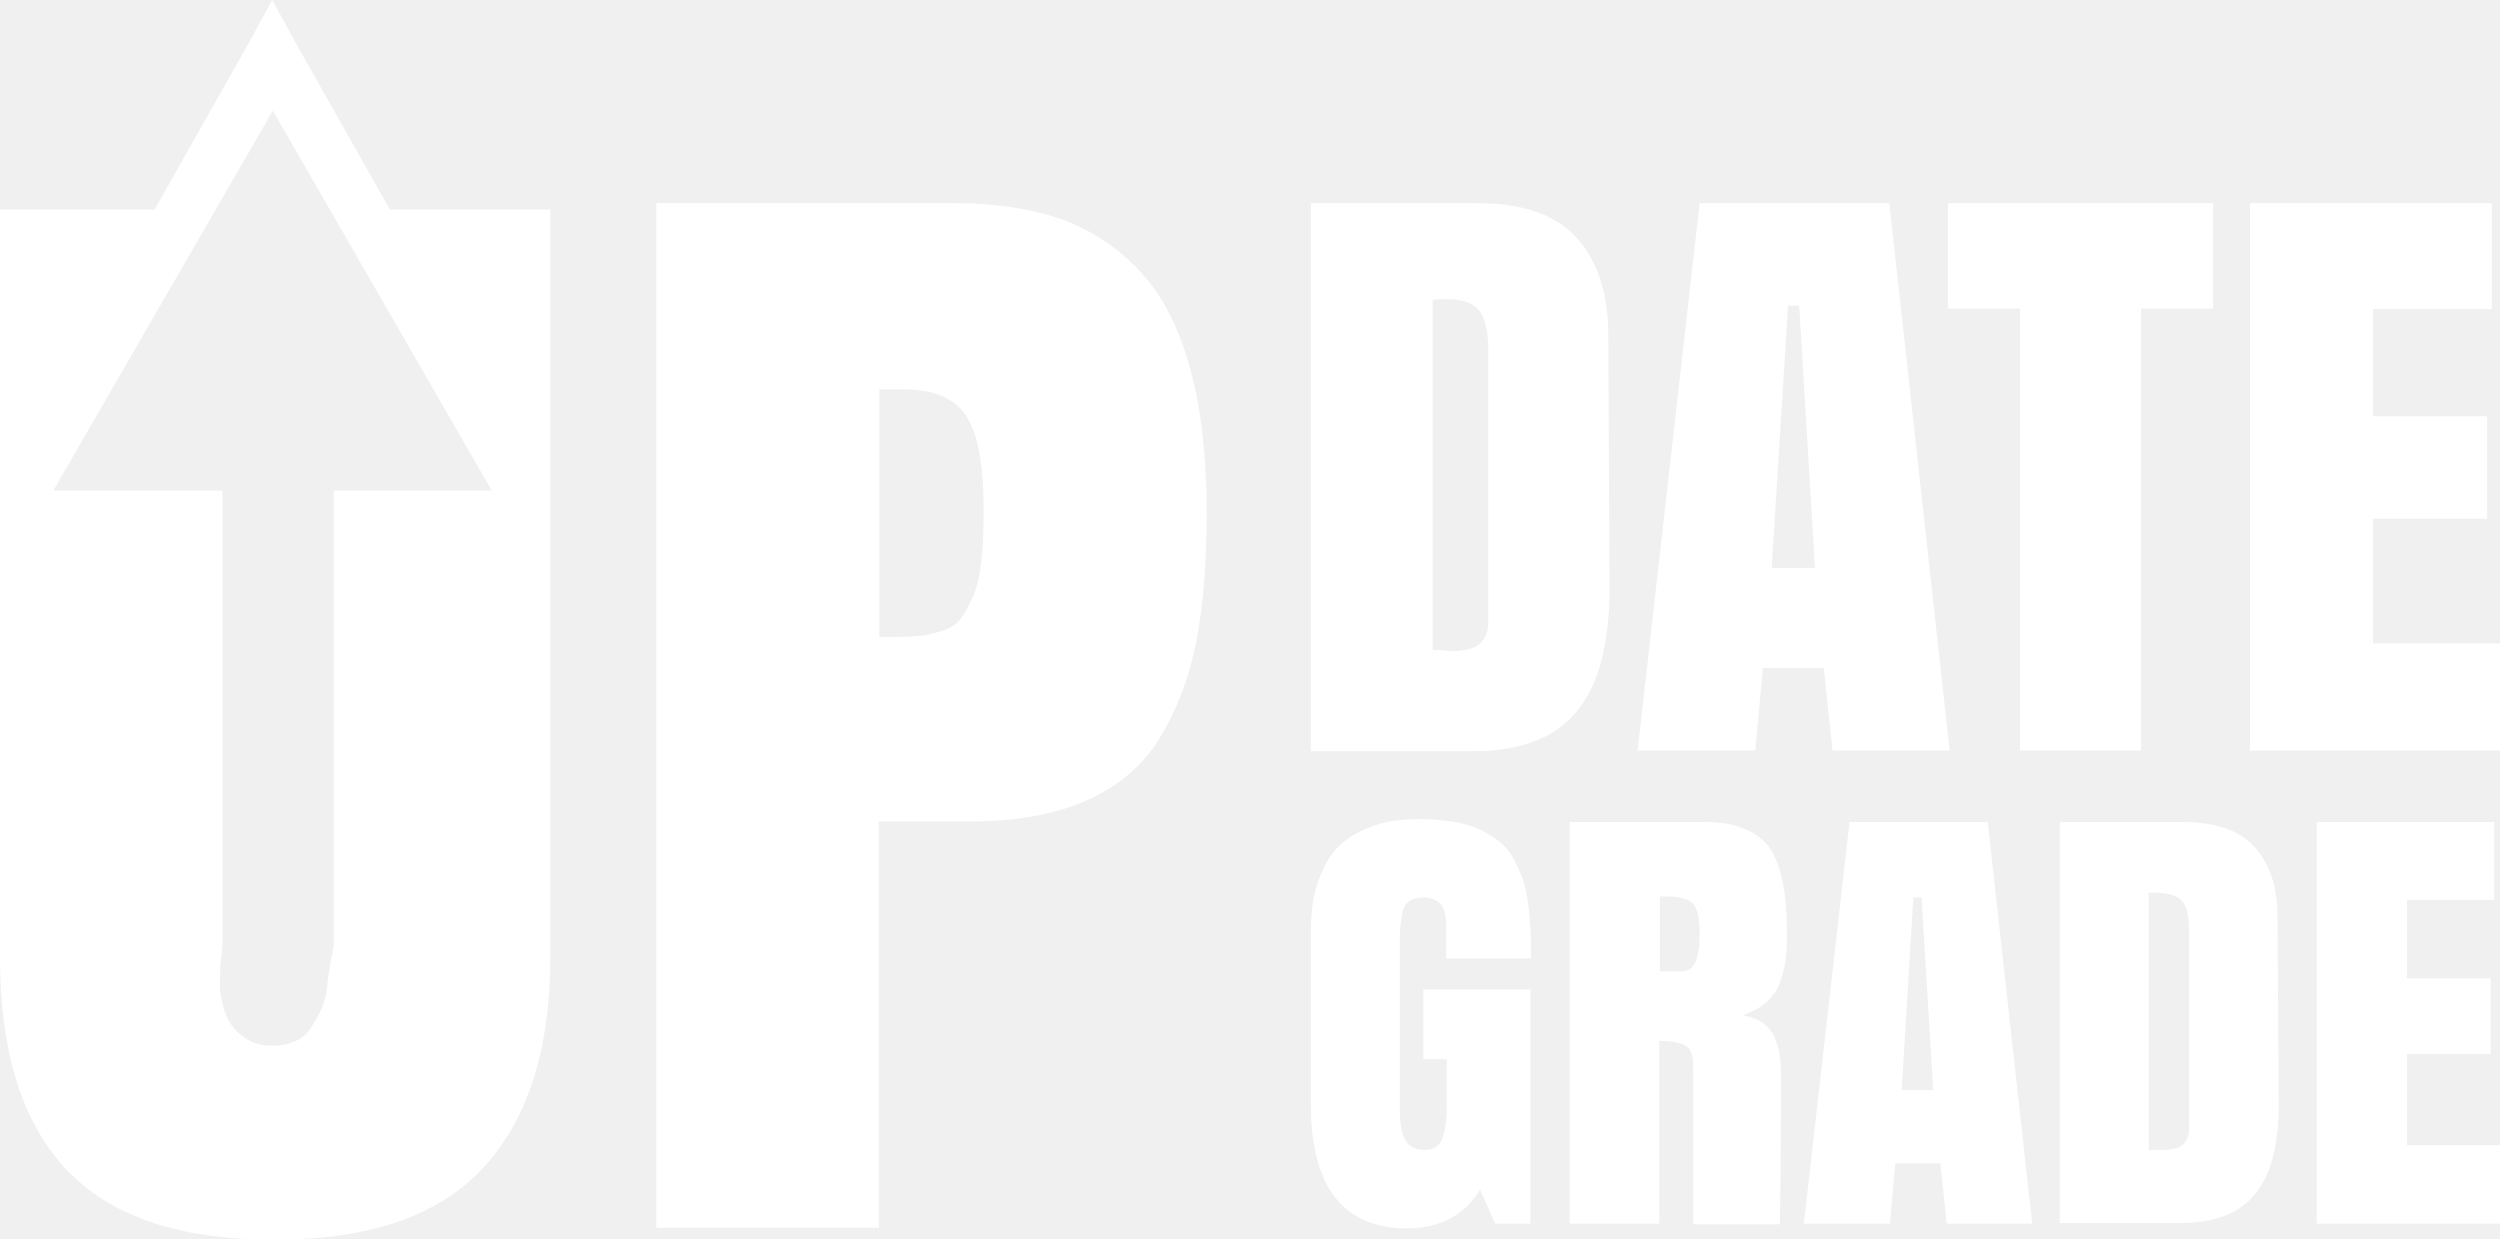
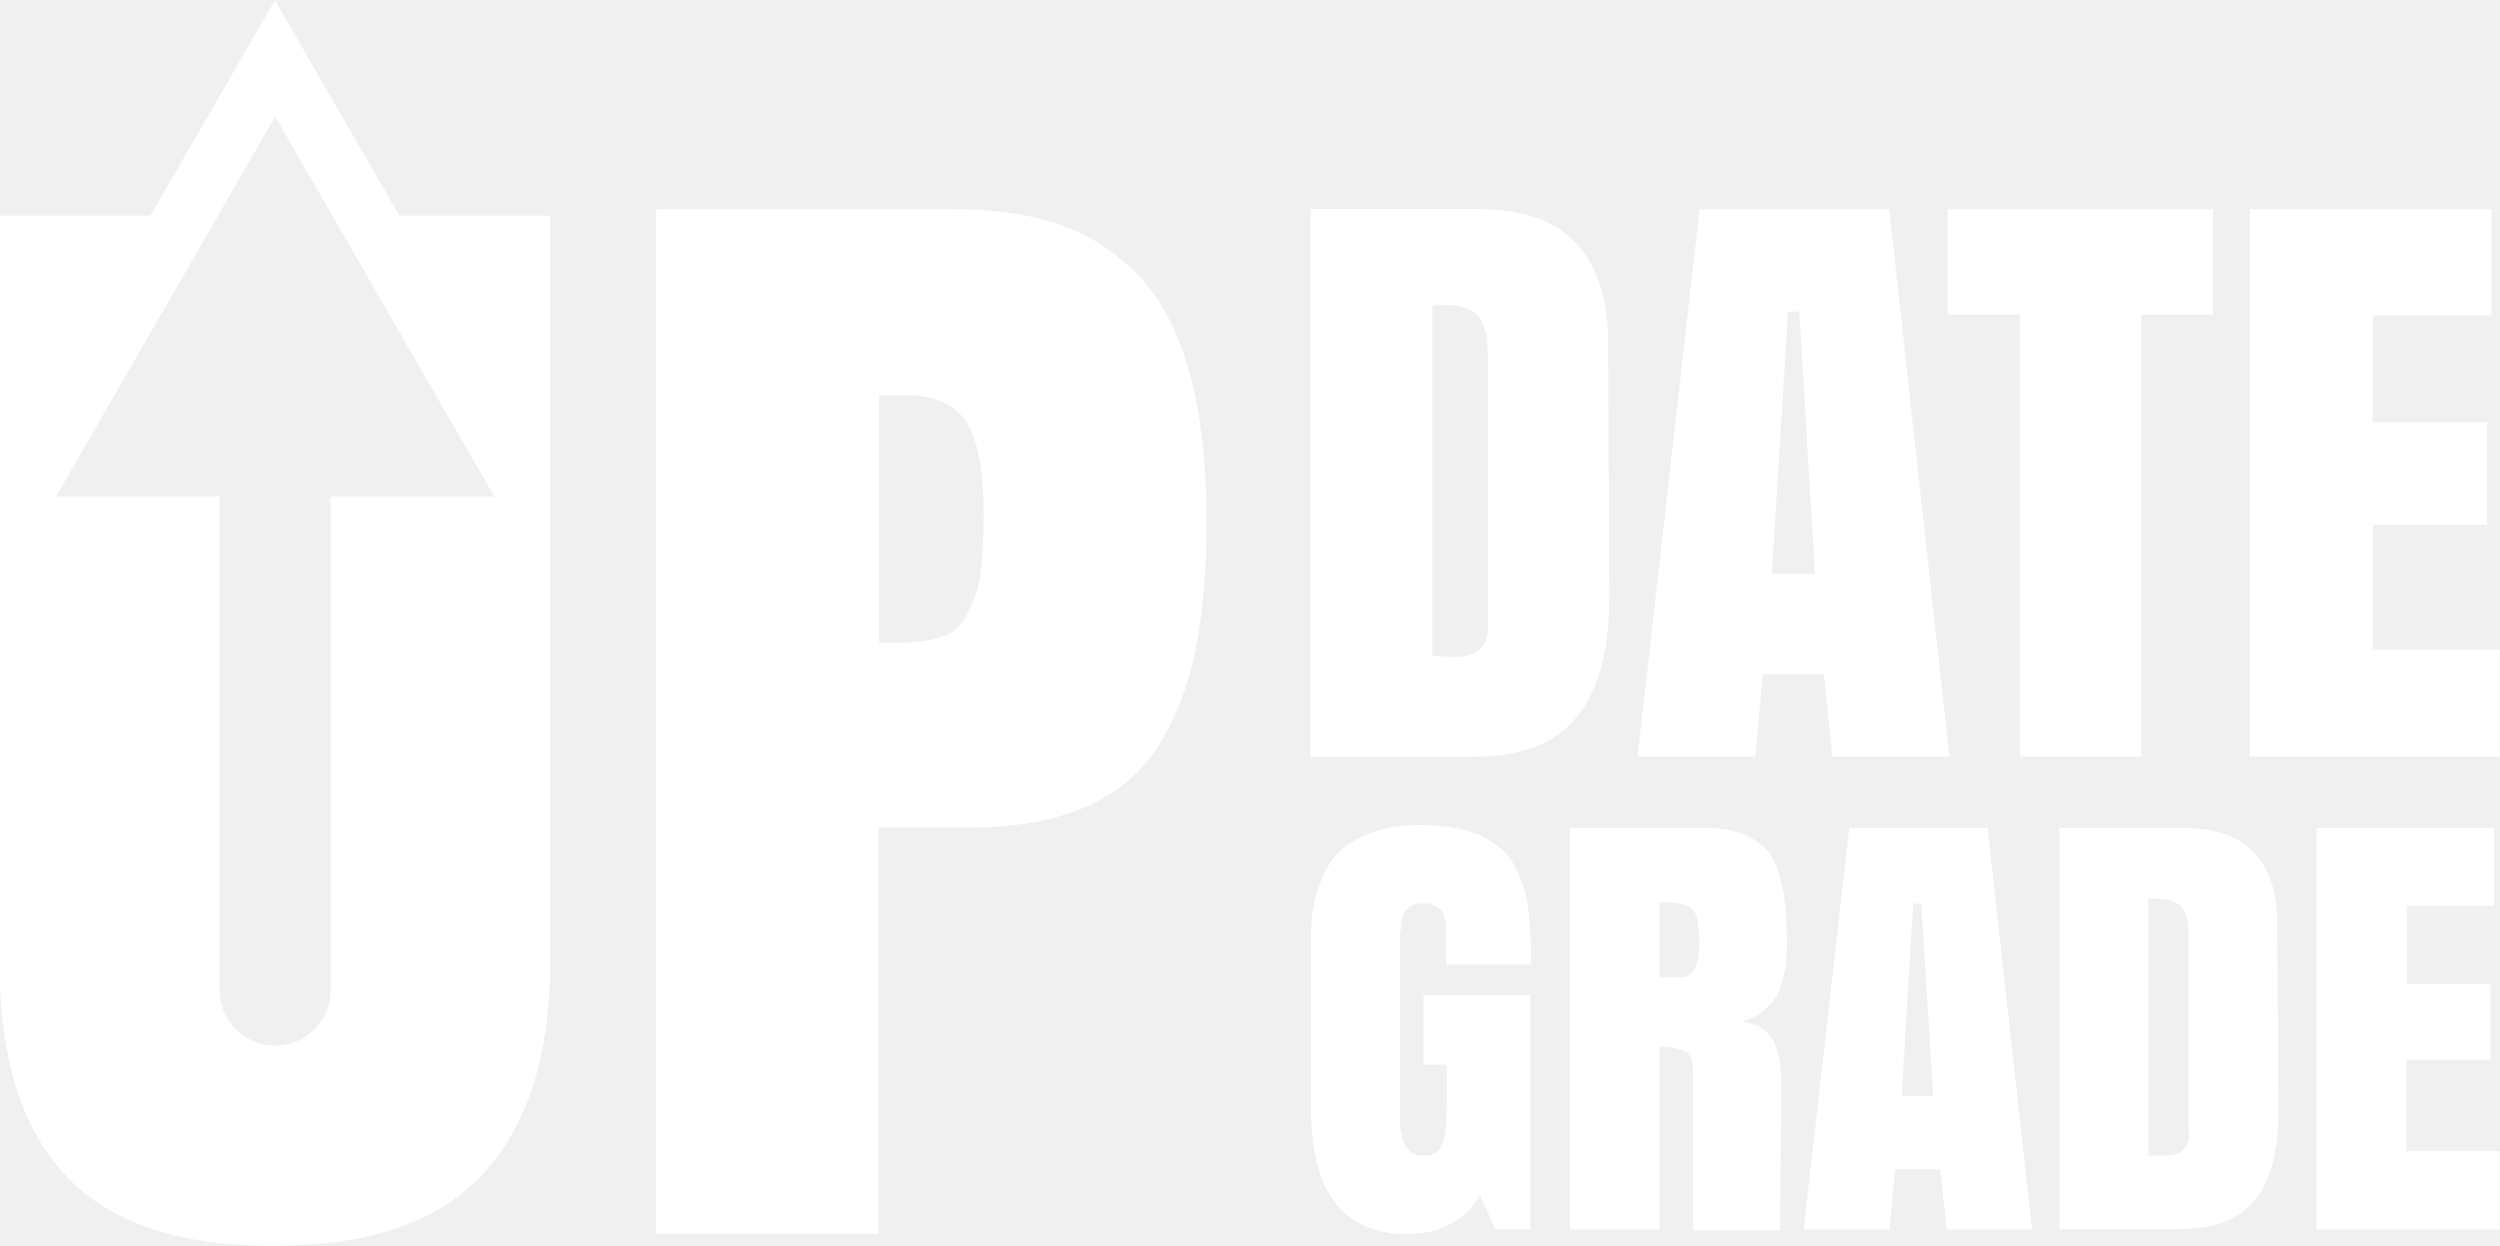
- <svg xmlns="http://www.w3.org/2000/svg" version="1.1" id="Layer_1" x="0px" y="0px" viewBox="0 0 427 211.6" style="enable-background:new 0 0 427 211.6;" xml:space="preserve">
+ <svg xmlns="http://www.w3.org/2000/svg" version="1.1" id="Layer_1" x="0px" y="0px" viewBox="-374.7 27.6 1008.5 502.4" style="enable-background:new -374.7 27.6 1008.5 502.4;" xml:space="preserve">
  <style type="text/css">
	.st0{fill:#FFFFFF;}
</style>
-   <g>
-     <g>
-       <path class="st0" d="M255.4,209l-2.6-5.8c-2.7,4.4-6.9,6.6-12.5,6.6c-10.9,0-16.4-7.1-16.4-21.2v-29.7c0-3.2,0.4-6.1,1.3-8.5    c0.9-2.4,1.9-4.3,3.2-5.6c1.2-1.3,2.8-2.3,4.6-3.1c1.8-0.8,3.5-1.3,4.9-1.5c1.5-0.2,3.1-0.3,4.8-0.3c2.1,0,4,0.2,5.8,0.5    c1.7,0.3,3.2,0.8,4.5,1.4c1.2,0.6,2.3,1.3,3.3,2.1c0.9,0.8,1.7,1.8,2.3,2.9c0.6,1.2,1.1,2.3,1.5,3.4c0.4,1.1,0.7,2.5,0.9,4.1    c0.2,1.6,0.3,3.1,0.4,4.5c0.1,1.4,0.1,3,0.1,4.9H247v-5.4c0-1.1-0.1-2-0.3-2.7c-0.2-0.7-0.6-1.2-1-1.5c-0.4-0.3-0.8-0.5-1.1-0.6    c-0.3-0.1-0.7-0.2-1.2-0.2c-0.9,0-1.6,0.1-2.1,0.3c-0.5,0.2-0.9,0.5-1.2,0.9c-0.3,0.3-0.5,1-0.7,1.9c-0.1,0.9-0.2,1.8-0.3,2.6    c0,0.8,0,2.1,0,3.8v26.5c0,1,0,1.9,0.1,2.5c0.1,0.7,0.2,1.4,0.5,2.2c0.3,0.8,0.7,1.4,1.3,1.8c0.6,0.4,1.3,0.6,2.3,0.6    c1.5,0,2.5-0.6,3-1.8c0.5-1.2,0.8-3.1,0.8-5.8v-7.9h-4V169h18.3v40H255.4z" />
-       <path class="st0" d="M283.4,177.8V209h-15.3v-68.6h23.3c2.4,0,4.4,0.3,6.1,1c1.7,0.6,3,1.5,4,2.5c1,1,1.7,2.4,2.3,4.2    c0.6,1.7,0.9,3.5,1.1,5.2c0.2,1.7,0.3,3.8,0.3,6.3c0,1.3,0,2.3-0.1,3.2c0,0.8-0.2,1.9-0.5,3.1c-0.3,1.2-0.7,2.3-1.1,3.1    c-0.5,0.8-1.2,1.7-2.2,2.5c-1,0.8-2.2,1.4-3.6,1.9c1.4,0.3,2.6,0.7,3.5,1.4c0.9,0.7,1.6,1.6,2,2.6c0.4,1,0.7,2,0.8,2.9    c0.1,0.9,0.2,1.9,0.2,3c0,11.3-0.1,20-0.2,25.8h-14.8v-26.7c0-1.1-0.1-1.9-0.3-2.5s-0.6-1.1-1.2-1.4c-0.6-0.3-1.2-0.4-1.7-0.5    C285.3,177.8,284.5,177.8,283.4,177.8z M283.5,153.1v12.8h3.8c2,0,3-2.1,3-6.3c0-2.8-0.4-4.6-1.2-5.3c-0.8-0.8-2.4-1.2-4.8-1.2    H283.5z" />
-       <path class="st0" d="M339.5,140.4l7.6,68.6h-14.6l-1.1-10.3h-7.7l-0.9,10.3h-14.7l7.8-68.6H339.5z M328.2,153.3h-1.4l-2,32.9h5.4    L328.2,153.3z" />
-       <path class="st0" d="M351.8,209v-68.6h20.9c5.7,0,9.8,1.4,12.4,4.3c2.6,2.9,3.9,6.8,3.9,11.9l0.2,32c0,6.9-1.3,12-4,15.3    c-2.7,3.4-7,5-13,5H351.8z M367,152.5v43.9c0.1,0,0.3,0,0.5,0c0.2,0,0.5,0,1,0c0.5,0,0.9,0,1.1,0c2.9,0,4.3-1.2,4.3-3.7V159    c0-2.5-0.4-4.2-1.2-5.1c-0.8-0.9-2.2-1.4-4.1-1.4C368.4,152.4,367.8,152.5,367,152.5z" />
-       <path class="st0" d="M395.7,209v-68.6H426v13.3h-14.9v13.4h14.3V180h-14.3v15.6H427V209H395.7z" />
-     </g>
-     <g>
-       <path class="st0" d="M223.9,128.2V34.7h28.5c7.7,0,13.3,2,16.9,5.9c3.5,3.9,5.3,9.3,5.4,16.2l0.2,43.7c0,9.4-1.8,16.3-5.5,20.9    c-3.7,4.6-9.6,6.9-17.7,6.9H223.9z M244.7,51.2v59.9c0.1,0,0.4-0.1,0.7-0.1c0.2,0,0.7,0,1.3,0.1c0.6,0,1.2,0.1,1.6,0.1    c4,0,5.9-1.7,5.9-5V60c0-3.4-0.5-5.7-1.6-7c-1.1-1.3-2.9-1.9-5.6-1.9C246.6,51.1,245.8,51.1,244.7,51.2z" />
-       <path class="st0" d="M322.7,34.7l10.3,93.5h-20l-1.5-14.1h-10.4l-1.3,14.1h-20.1l10.6-93.5H322.7z M307.3,52.2h-1.9l-2.8,44.8h7.4    L307.3,52.2z" />
-       <path class="st0" d="M332.8,34.7H378v18h-12.3v75.5h-20.7V52.7h-12.3V34.7z" />
-       <path class="st0" d="M384.3,128.2V34.7h41.3v18.1h-20.3v18.3h19.5v17.5h-19.5v21.3H427v18.3H384.3z" />
-     </g>
-     <path class="st0" d="M112.1,209.8V34.7h51.1c6.7,0,12.6,0.9,17.7,2.6c5.1,1.8,9.5,4.6,13.4,8.6c3.9,4,6.8,9.4,8.8,16.4   c2,7,3,15.5,3,25.4c0,8.6-0.6,15.9-1.8,22c-1.2,6.1-3.3,11.6-6.2,16.3c-2.9,4.8-7.1,8.3-12.5,10.7c-5.4,2.4-12,3.6-19.8,3.6h-15.7   v69.4H112.1z M150.2,66.5v42.3h2.2c2.1,0,3.6-0.1,4.7-0.2c1.1-0.1,2.3-0.4,3.7-0.8c1.4-0.4,2.5-1.1,3.2-2c0.7-0.9,1.4-2.2,2.1-3.7   c0.7-1.6,1.2-3.6,1.5-6.1c0.3-2.5,0.4-5.5,0.4-9c0-7.7-1-13-3-16c-2-3-5.5-4.5-10.5-4.5H150.2z" />
-     <path class="st0" d="M66.6,35.8l-16-28.3L46.5,0l-4.1,7.5l-16,28.3H0v127.6c0,15.8,3.5,27.8,11.1,36.1c7.6,8.2,19.4,12.3,35.8,12.2   c16,0.1,28-4,35.6-12.2c7.6-8.2,11.5-20.2,11.5-36.1V35.8H66.6z M57,83.8V160c0,0.1,0,0.4,0,0.8c0,1.6-0.5,2.9-0.6,3.7   c0,0.9-0.4,2.1-0.5,3.8c-0.1,1.6-0.6,3-1,4c-0.4,1-1,2-1.7,3.1c-0.7,1.1-1.6,1.9-2.7,2.4c-1.1,0.5-2.5,0.8-4,0.8   c-1.8,0-3.4-0.4-4.6-1.3c-1.2-0.8-2.2-1.8-2.8-2.9c-0.6-1.1-1.1-2.6-1.4-4.5c-0.3-1.9,0-3.4-0.1-4.5c0-1.1,0.4-2.6,0.4-4.5   c0-0.4,0-0.6,0-0.8V83.8H9.1l37.5-64.9L84,83.8H57z" />
-   </g>
+   <path class="st0" d="M-213.6,114.6l-50.2-86.9l-50.2,86.9h-60.9v301.4c0,37.3,8.3,65.7,26.2,85.3c17.9,19.4,45.8,29.1,84.6,28.8  c37.8,0.2,66.1-9.4,84.1-28.8s27.2-47.7,27.2-85.3V114.6H-213.6z M-241.3,227.9V427c0,12.4-10,22.4-22.4,22.4h0  c-12.4,0-22.4-10-22.4-22.4V227.9h-66l88.4-153.3l88.4,153.3H-241.3z M242.9,416.6c0-4.5,0-8.3-0.2-11.6c-0.2-3.3-0.5-6.8-0.9-10.6  c-0.5-3.8-1.2-7.1-2.1-9.7c-0.9-2.6-2.1-5.2-3.5-8c-1.4-2.6-3.3-5-5.4-6.8c-2.4-1.9-5-3.5-7.8-5c-3.1-1.4-6.6-2.6-10.6-3.3  c-4.3-0.7-8.7-1.2-13.7-1.2c-4,0-7.8,0.2-11.3,0.7c-3.3,0.5-7.3,1.7-11.6,3.5c-4.3,1.9-8,4.3-10.9,7.3c-3.1,3.1-5.4,7.6-7.6,13.2  c-2.1,5.7-3.1,12.5-3.1,20.1v70.1c0,33.3,13,50.1,38.7,50.1c13.2,0,23.1-5.2,29.5-15.6l6.1,13.7h14.2v-94.5h-43.2v28.1h9.4v18.7  c0,6.4-0.7,10.9-1.9,13.7c-1.2,2.8-3.5,4.3-7.1,4.3c-2.4,0-4-0.5-5.4-1.4c-1.4-0.9-2.4-2.4-3.1-4.3c-0.7-1.9-0.9-3.5-1.2-5.2  c-0.2-1.4-0.2-3.5-0.2-5.9v-62.6c0-4,0-7.1,0-9c0.2-1.9,0.5-4,0.7-6.1c0.5-2.1,0.9-3.8,1.7-4.5c0.7-0.9,1.7-1.7,2.8-2.1  c1.2-0.5,2.8-0.7,5-0.7c1.2,0,2.1,0.2,2.8,0.5c0.7,0.2,1.7,0.7,2.6,1.4c0.9,0.7,1.9,1.9,2.4,3.5c0.5,1.7,0.7,3.8,0.7,6.4v12.8H242.9  z M342.8,379.8c-1.4-4.3-3.1-7.6-5.4-9.9c-2.4-2.4-5.4-4.5-9.4-5.9c-4-1.7-8.7-2.4-14.4-2.4h-55v162h36.1v-73.7c2.6,0,4.5,0,6.1,0.5  c1.2,0.2,2.6,0.5,4,1.2c1.4,0.7,2.4,1.9,2.8,3.3c0.5,1.4,0.7,3.3,0.7,5.9v63.1h35c0.2-13.7,0.5-34.2,0.5-60.9c0-2.6-0.2-5-0.5-7.1  c-0.2-2.1-0.9-4.5-1.9-6.8c-0.9-2.4-2.6-4.5-4.7-6.1c-2.1-1.7-5-2.6-8.3-3.3c3.3-1.2,6.1-2.6,8.5-4.5c2.4-1.9,4-4,5.2-5.9  c0.9-1.9,1.9-4.5,2.6-7.3c0.7-2.8,1.2-5.4,1.2-7.3c0.2-2.1,0.2-4.5,0.2-7.6c0-5.9-0.2-10.9-0.7-14.9  C344.9,388,344.2,383.8,342.8,379.8z M303.8,421.8h-9v-30.2h1.9c5.7,0,9.4,0.9,11.3,2.8c1.9,1.7,2.8,5.9,2.8,12.5  C310.9,416.9,308.5,421.8,303.8,421.8z M371.3,361.6l-18.4,162h34.7l2.1-24.3H408l2.6,24.3H445l-17.9-162H371.3z M392.4,469.8  l4.7-77.7h3.3l4.7,77.7H392.4z M534.8,371.8c-6.1-6.8-15.8-10.2-29.3-10.2h-49.4v161.8h48.2c14.2,0,24.3-3.8,30.7-11.8  c6.4-7.8,9.4-19.8,9.4-36.1l-0.5-75.6C544,387.8,540.9,378.6,534.8,371.8z M508.3,485.1c0,5.9-3.3,8.7-10.2,8.7c-0.5,0-1.4,0-2.6,0  s-1.9,0-2.4,0c-0.5,0-0.9,0-1.2,0V390.2c1.9,0,3.3-0.2,3.8,0c4.5,0,7.8,1.2,9.7,3.3c1.9,2.1,2.8,6.1,2.8,12V485.1z M596.2,455.1H630  v-30.5h-33.8V393h35.2v-31.4h-71.6v162h73.9V492h-37.6V455.1z M274.5,267.4L274,164.1c-0.2-16.3-4.5-29.1-12.8-38.3  c-8.5-9.2-21.7-13.9-39.9-13.9h-67.3v220.8v0.2h65.7c19.1,0,33.1-5.4,41.8-16.3C270.3,305.9,274.5,289.6,274.5,267.4z M225.6,280.8  c0,7.8-4.5,11.8-13.9,11.8c-0.9,0-2.4-0.2-3.8-0.2c-1.4-0.2-2.6-0.2-3.1-0.2c-0.7,0-1.4,0.2-1.7,0.2V150.9c2.6-0.2,4.5-0.2,5.4-0.2  c6.4,0,10.6,1.4,13.2,4.5c2.6,3.1,3.8,8.5,3.8,16.5V280.8z M336.4,299.5H361l3.5,33.3h47.2L387.4,112h-76.5l-25,220.8h47.5  L336.4,299.5z M346.6,153.3h4.5l6.4,105.8h-17.5L346.6,153.3z M440.1,332.8H489V154.5H518V112H411.3H411v42.5h29.1V332.8z   M582.5,289.6v-50.3h46.1v-41.3h-46.1v-43.2h47.9V112h-97.5v220.8h100.8v-43.2H582.5z M84.2,138.4c-9.2-9.4-19.6-16.1-31.6-20.3  c-12-4-26-6.1-41.8-6.1H-110v413.3h89.7V361.4h37.1c18.4,0,34-2.8,46.8-8.5c12.8-5.7,22.7-13.9,29.5-25.3  c6.8-11.1,11.8-24.1,14.6-38.5c2.8-14.4,4.3-31.6,4.3-52c0-23.4-2.4-43.5-7.1-60S93.4,147.9,84.2,138.4z M21.1,256.7  c-0.7,5.9-1.9,10.6-3.5,14.4c-1.7,3.5-3.3,6.6-5,8.7c-1.7,2.1-4.3,3.8-7.6,4.7c-3.3,0.9-6.1,1.7-8.7,1.9c-2.6,0.2-6.1,0.5-11.1,0.5  H-20v-99.9h10.2c11.8,0,20.1,3.5,24.8,10.6s7.1,19.6,7.1,37.8C22,243.7,21.8,250.8,21.1,256.7z" />
</svg>
